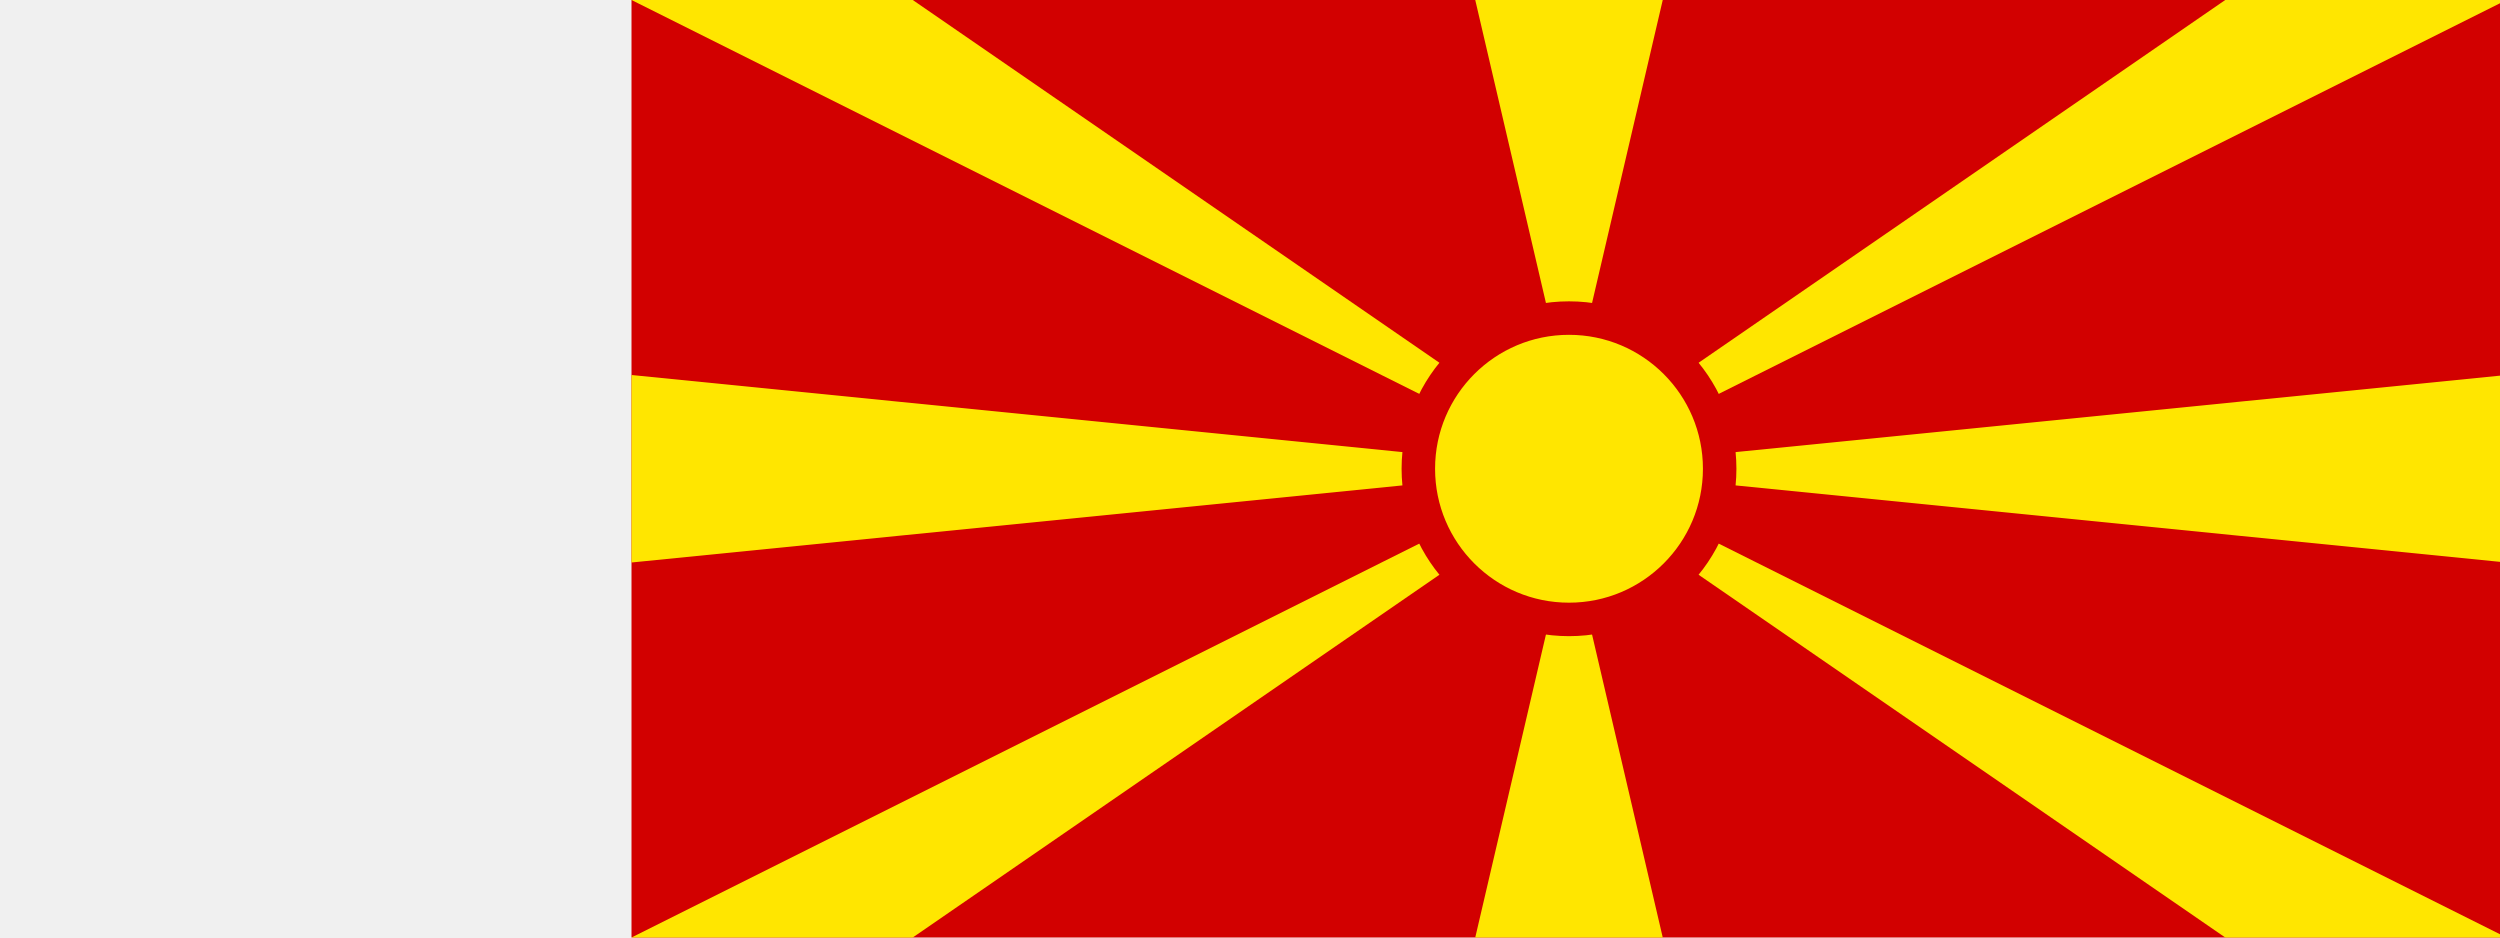
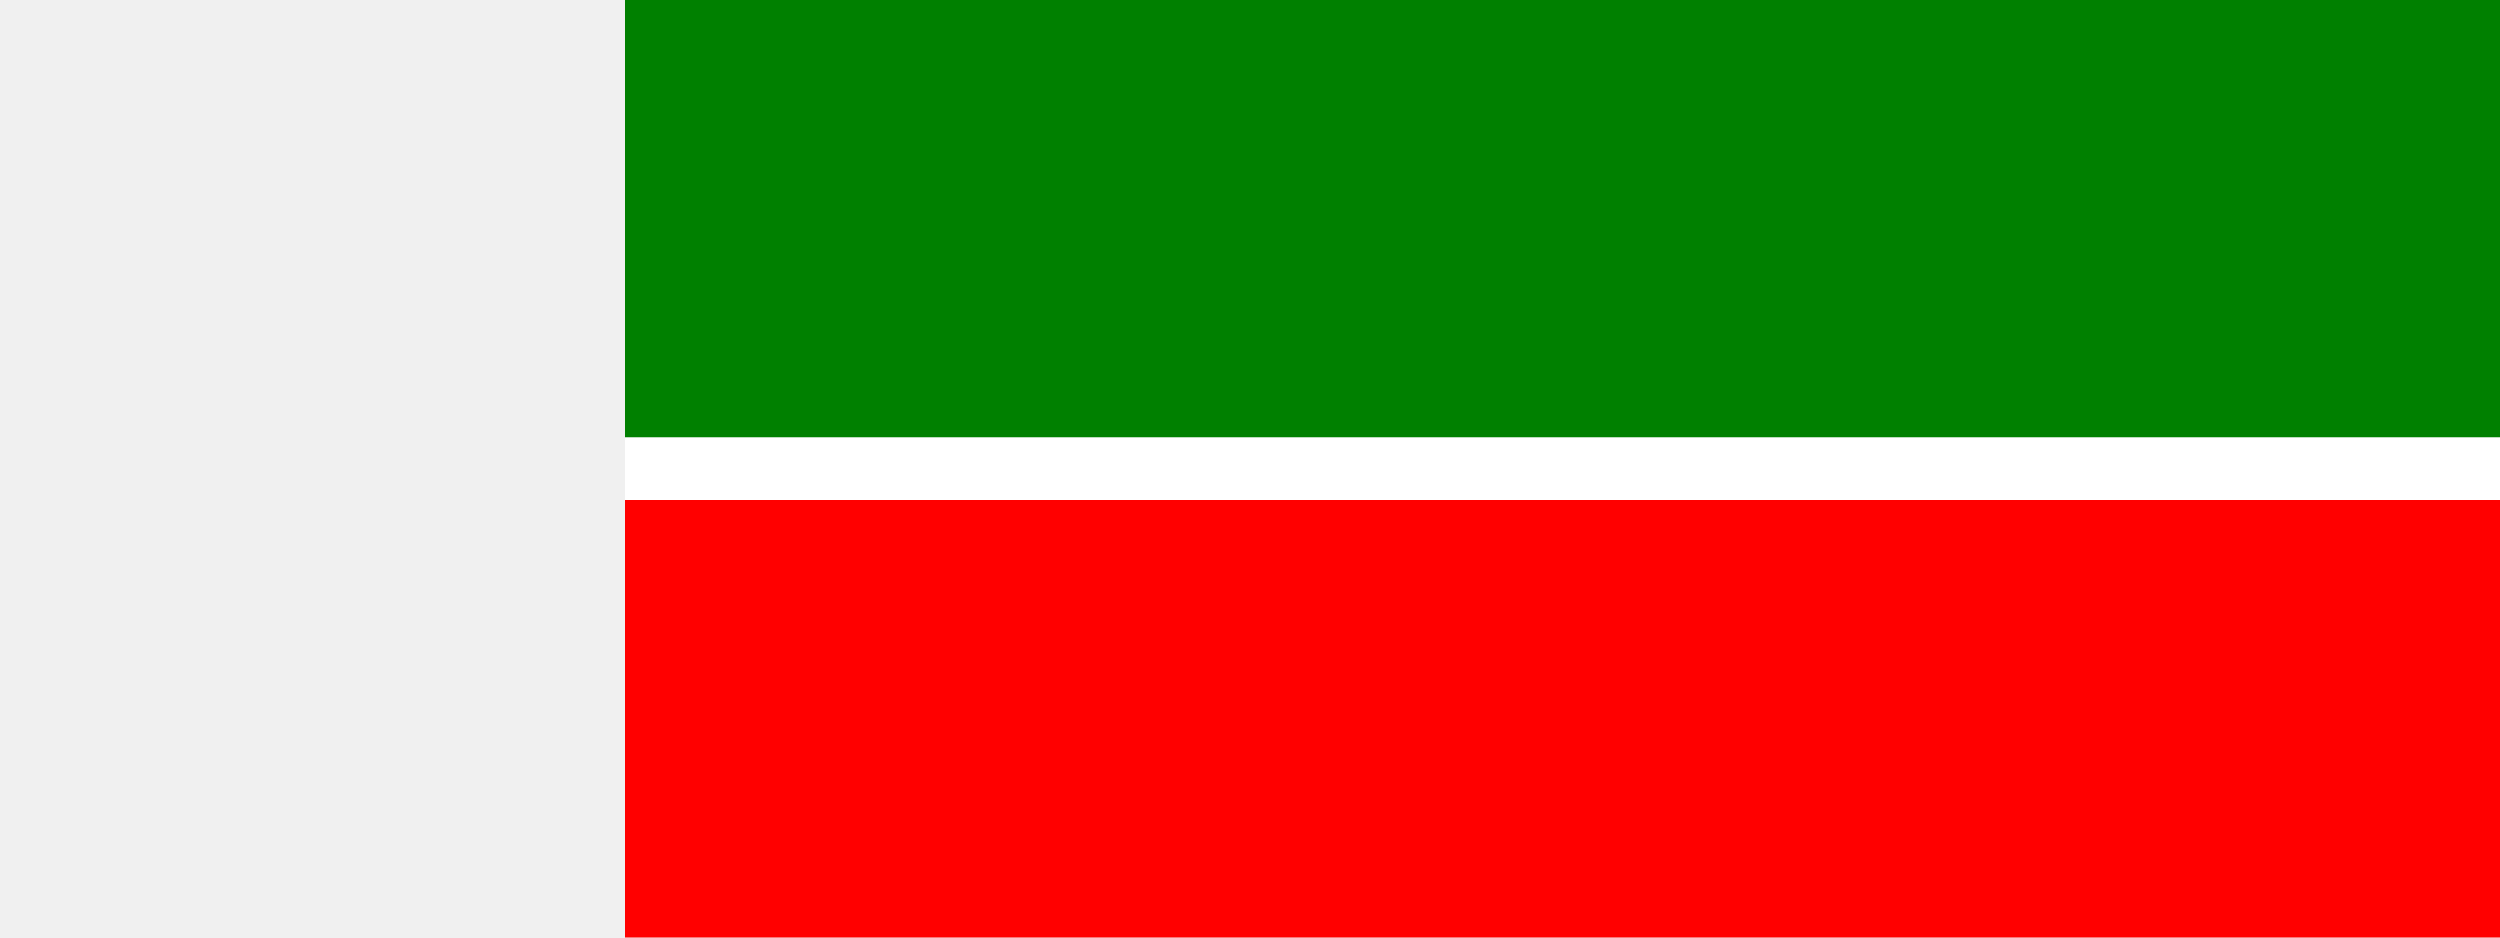
<svg xmlns="http://www.w3.org/2000/svg" xmlns:xlink="http://www.w3.org/1999/xlink" height="60" width="160" version="1.0" viewBox="-2100 -1470 933.333 350" id="svg2">
  <defs id="defs4">
    <path id="D" d="m -31.5,0 33,0 a 30,30 0 0 0 30,-30 l 0,-10 a 30,30 0 0 0 -30,-30 l -33,0 z m 13,-13 19,0 a 19,19 0 0 0 19,-19 l 0,-6 a 19,19 0 0 0 -19,-19 l -19,0 z" style="fill-rule:evenodd" />
    <path id="E" transform="translate(-31.5,0)" d="m 0,0 63,0 0,-13 -51,0 0,-18 40,0 0,-12 -40,0 0,-14 48,0 0,-13 -60,0 z" />
    <path id="e" d="m -26.25,0 52.5,0 0,-12 -40.5,0 0,-16 33,0 0,-12 -33,0 0,-11 39.25,0 0,-12 -51.25,0 z" />
    <g id="G">
      <clipPath id="gcut">
        <path d="m -31.5,0 0,-70 63,0 0,70 z M 0,-47 l 0,12 31.5,0 0,-12 z" id="path11" />
      </clipPath>
      <use xlink:href="#O" clip-path="url(#gcut)" id="use13" x="0" y="0" width="100%" height="100%" />
      <rect y="-35" x="5" height="10" width="26.5" id="rect15" />
      <rect y="-35" x="21.5" height="35" width="10" id="rect17" />
    </g>
    <path id="M" d="m -31.5,0 12,0 0,-48 14,48 11,0 14,-48 0,48 12,0 0,-70 -17.5,0 -14,48 -14,-48 -17.5,0 z" />
    <path id="O" d="M 0,0 A 31.5,35 0 0 0 0,-70 31.5,35 0 0 0 0,0 m 0,-13 a 18.5,22 0 0 0 0,-44 18.5,22 0 0 0 0,44" style="fill-rule:evenodd" />
    <path id="P" d="m -31.5,0 13,0 0,-26 28,0 a 22,22 0 0 0 0,-44 l -40,0 z m 13,-39 27,0 a 9,9 0 0 0 0,-18 l -27,0 z" style="fill-rule:evenodd" />
    <g id="R">
      <use xlink:href="#P" id="use23" x="0" y="0" width="100%" height="100%" />
      <path d="m 28,0 c 0,-10 0,-32 -15,-32 l -19,0 c 22,0 22,22 22,32" id="path25" />
    </g>
    <path id="S" d="m -15.75,-22 c 0,7 6.75,10.5 16.75,10.5 10,0 14.74,-3.25 14.75,-7.75 C 15.75,-33.5 -31,-24.5 -30.75,-49.5 -30.5,-71 -6,-70 3,-70 c 9,0 26,4 25.75,21.25 l -15.25,0 c 0,-7.5 -7,-10.25 -15,-10.25 -7.75,0 -13.25,1.25 -13.25,8.5 -0.25,11.75 46.25,4 46.25,28.75 C 31.5,-3.5 13.5,0 0,0 -11.5,0 -31.55,-4.5 -31.5,-22 Z" />
    <g id="star" style="fill:#ffffff">
      <g id="c">
        <path id="t" transform="matrix(0.9510565,0.309017,-0.309017,0.9510565,-0.309017,-0.04894348)" d="M 0,-1 0,0 0.5,0" />
        <use xlink:href="#t" transform="scale(-1,1)" id="use31" x="0" y="0" width="100%" height="100%" />
      </g>
      <use xlink:href="#c" transform="matrix(0.309017,0.9510565,-0.9510565,0.309017,0,0)" id="use33" x="0" y="0" width="100%" height="100%" />
      <use xlink:href="#c" transform="matrix(0.309017,-0.9510565,0.9510565,0.309017,0,0)" id="use35" x="0" y="0" width="100%" height="100%" />
      <use xlink:href="#c" transform="matrix(-0.809017,0.5877853,-0.5877853,-0.809017,0,0)" id="use37" x="0" y="0" width="100%" height="100%" />
      <use xlink:href="#c" transform="matrix(-0.809017,-0.5877853,0.5877853,-0.809017,0,0)" id="use39" x="0" y="0" width="100%" height="100%" />
    </g>
    <use id="star1" xlink:href="#star" transform="scale(31.5,31.5)" x="0" y="0" width="100%" height="100%" />
    <use id="star2" xlink:href="#star" transform="scale(26.25,26.25)" x="0" y="0" width="100%" height="100%" />
    <use id="star3" xlink:href="#star" transform="scale(21,21)" x="0" y="0" width="100%" height="100%" />
    <use id="star4" xlink:href="#star" transform="scale(15,15)" x="0" y="0" width="100%" height="100%" />
    <use id="star5" xlink:href="#star" transform="scale(10.5,10.5)" x="0" y="0" width="100%" height="100%" />
+     <style id="style6" type="text/css">
+    
+     .str1 {stroke:#1F1A17;stroke-width:0.176}
+     .str2 {stroke:#1F1A17;stroke-width:0.353}
+     .str0 {stroke:#131516;stroke-width:0.353}
+     .str4 {stroke:#EEB300;stroke-width:0.353}
+     .str3 {stroke:#F5D300;stroke-width:0.353}
+     .fil6 {fill:none}
+     .fil7 {fill:#1F1A17}
+     .fil9 {fill:white}
+     .fil12 {fill:#009F3C}
+     .fil10 {fill:#00A03B}
+     .fil5 {fill:#2DA638}
+     .fil8 {fill:#4E9145}
+     .fil11 {fill:#65B857}
+     .fil1 {fill:#DA2724}
+     .fil4 {fill:#E4A615}
+     .fil3 {fill:#EFC899}
+     .fil13 {fill:#F3E400}
+     .fil0 {fill:#F5CB00}
+     .fil2 {fill:#1F1A17;fill-rule:nonzero}
+     .fil14 {fill:#EEB300;fill-rule:nonzero}
+    
+   </style>
  </defs>
  <clipPath id="band">
    <circle r="735" id="circle53" cx="0" cy="0" />
  </clipPath>
-   <rect style="fill:#d20000" y="-1470" x="-1864.24" width="700" height="350" id="rect4256" />
-   <g style="fill:#ffe600" id="g4258" transform="matrix(12.5,0,0,12.5,-1864.24,-1470)">
-     <path d="M 0,0 8.4,0 28,13.5 47.6,0 56,0 0,28 8.4,28 28,14.5 47.6,28 56,28 Z m 56,11.2 0,5.6 -56,-5.6 0,0 0,5.6 z M 25.2,0 28,12 30.8,0 Z m 0,28 2.8,-12 2.8,12 z" id="path4260" />
-     <circle style="stroke:#d20000" cx="28" cy="14" r="4.5" id="circle4262" />
+   <g id="g1241" transform="matrix(1.166667,0,0,1.166667,-1866.667,-1470)">
+     <rect id="rect1224" height="140" width="600" x="0" y="0" style="fill:#008000" />
+     <rect id="rect1226" y="140" height="20" width="600" x="0" style="fill:#ffffff" />
+     <rect id="rect1228" y="160" height="140" width="600" x="0" style="fill:#ff0000" />
  </g>
</svg>
